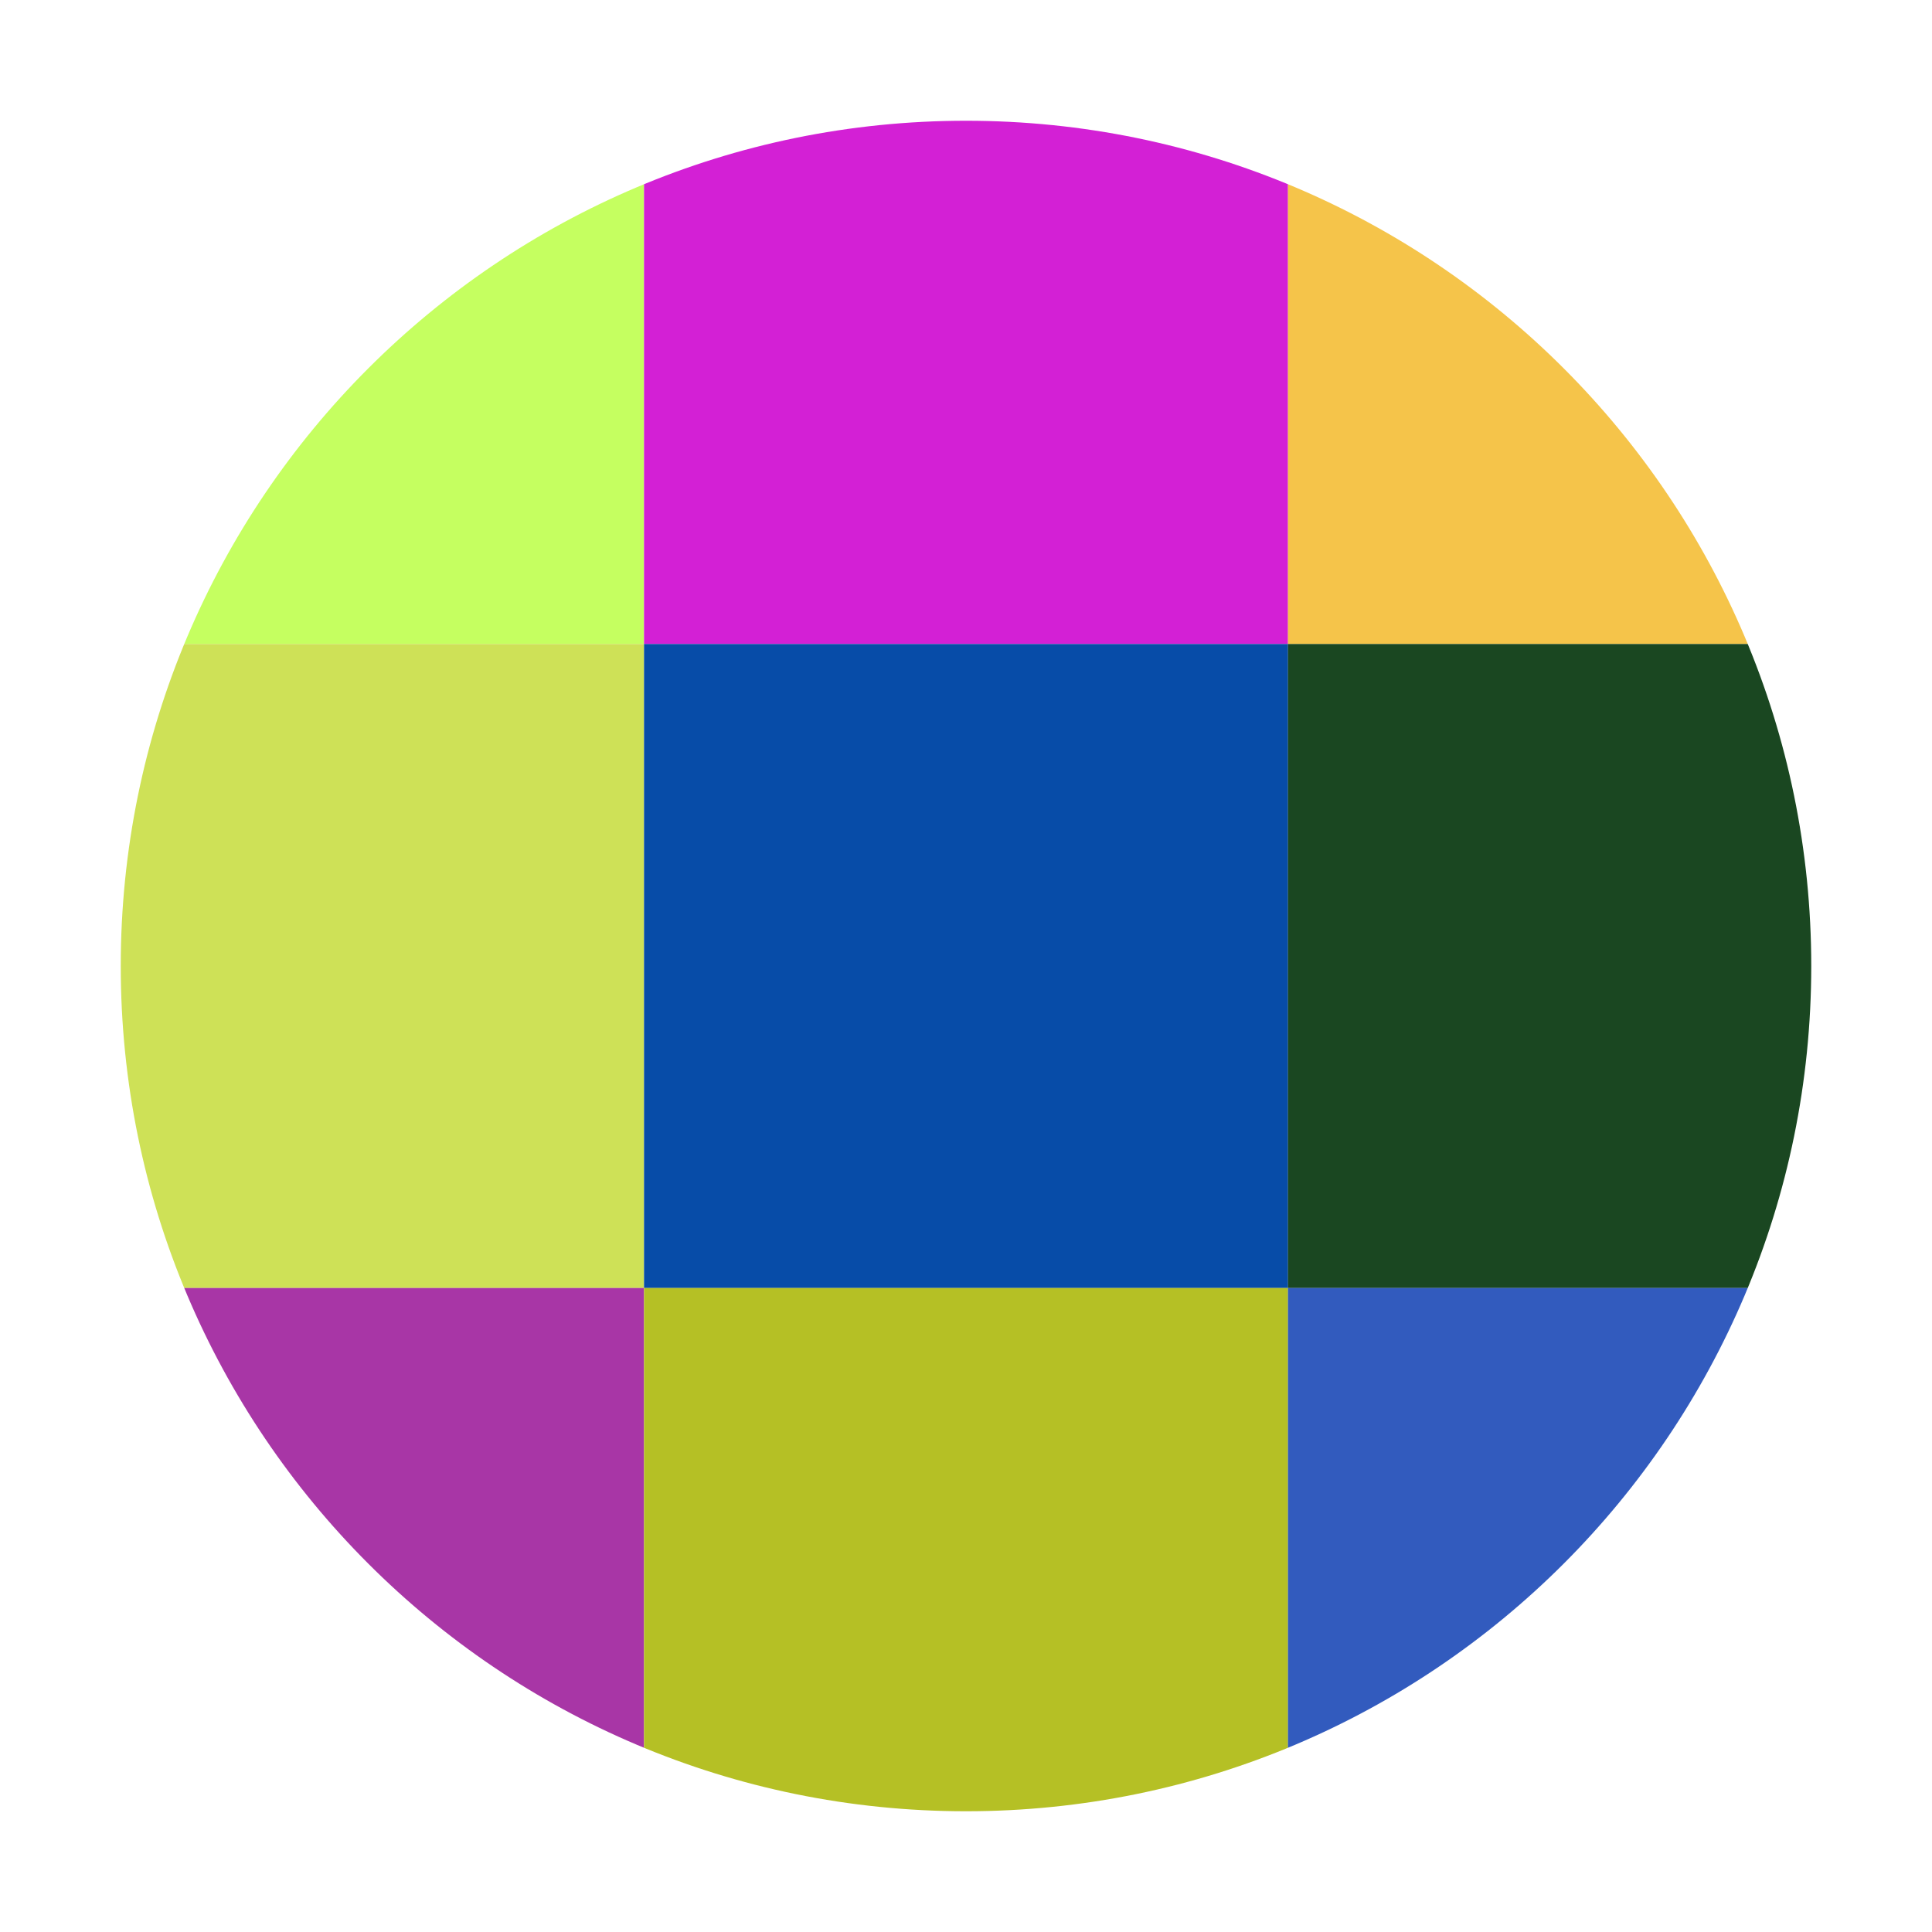
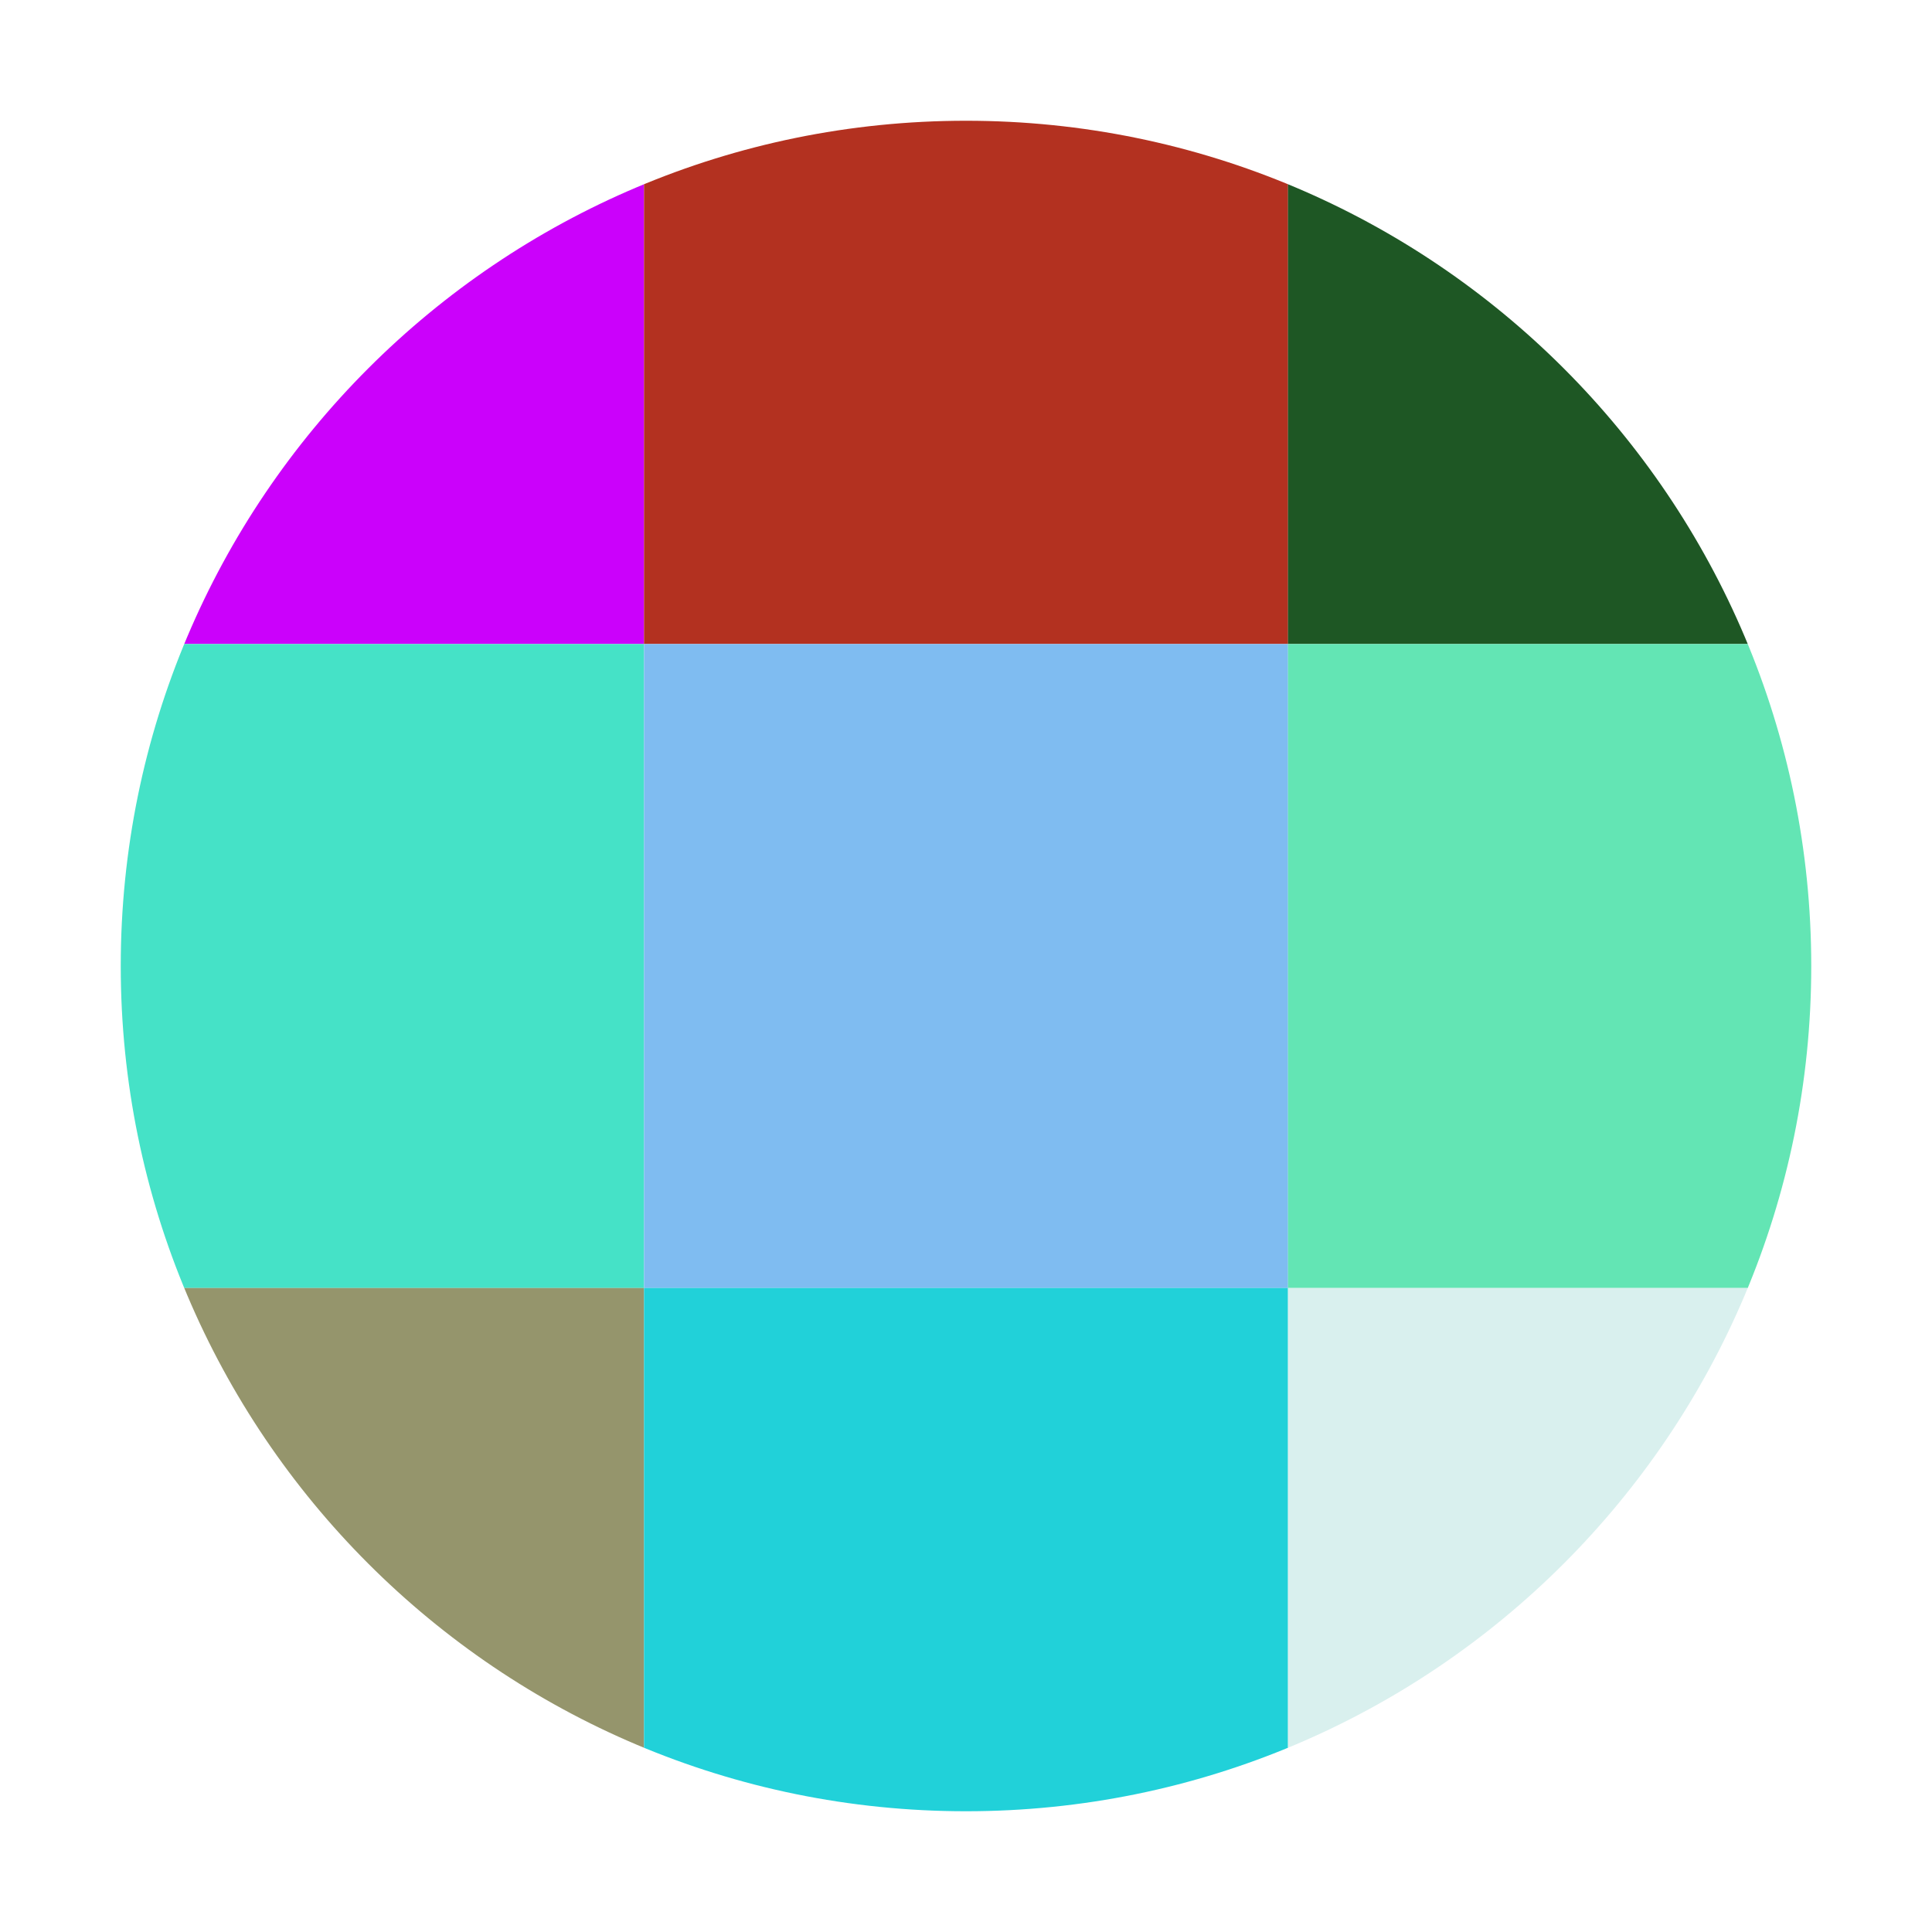
<svg xmlns="http://www.w3.org/2000/svg" width="32" height="32" viewBox="0 0 32 32">
  <defs>
    <clipPath id="circleClip">
      <circle cx="16" cy="16" r="14" />
    </clipPath>
  </defs>
  <rect width="32" height="32" fill="#FFFFFF" />
  <g clip-path="url(#circleClip)">
-     <rect x="0" y="0" width="10.667" height="10.667" fill="#c5ff60" />
-     <rect x="10.667" y="0" width="10.667" height="10.667" fill="#d320d5" />
-     <rect x="21.333" y="0" width="10.667" height="10.667" fill="#f5c44a" />
-     <rect x="0" y="10.667" width="10.667" height="10.667" fill="#cee157" />
-     <rect x="10.667" y="10.667" width="10.667" height="10.667" fill="#074ca8" />
-     <rect x="21.333" y="10.667" width="10.667" height="10.667" fill="#1a4721" />
-     <rect x="0" y="21.333" width="10.667" height="10.667" fill="#a836a6" />
-     <rect x="10.667" y="21.333" width="10.667" height="10.667" fill="#b5c025" />
-     <rect x="21.333" y="21.333" width="10.667" height="10.667" fill="#325bbe" />
+     <rect x="0" y="0" width="10.667" height="10.667" fill="#cb01fb" />
+     <rect x="10.667" y="0" width="10.667" height="10.667" fill="#b33120" />
+     <rect x="21.333" y="0" width="10.667" height="10.667" fill="#1e5724" />
+     <rect x="0" y="10.667" width="10.667" height="10.667" fill="#45e2c7" />
+     <rect x="10.667" y="10.667" width="10.667" height="10.667" fill="#7fbcf1" />
+     <rect x="21.333" y="10.667" width="10.667" height="10.667" fill="#63e5b4" />
+     <rect x="0" y="21.333" width="10.667" height="10.667" fill="#95956c" />
+     <rect x="10.667" y="21.333" width="10.667" height="10.667" fill="#21d1d9" />
+     <rect x="21.333" y="21.333" width="10.667" height="10.667" fill="#d9f0ee" />
  </g>
</svg>
